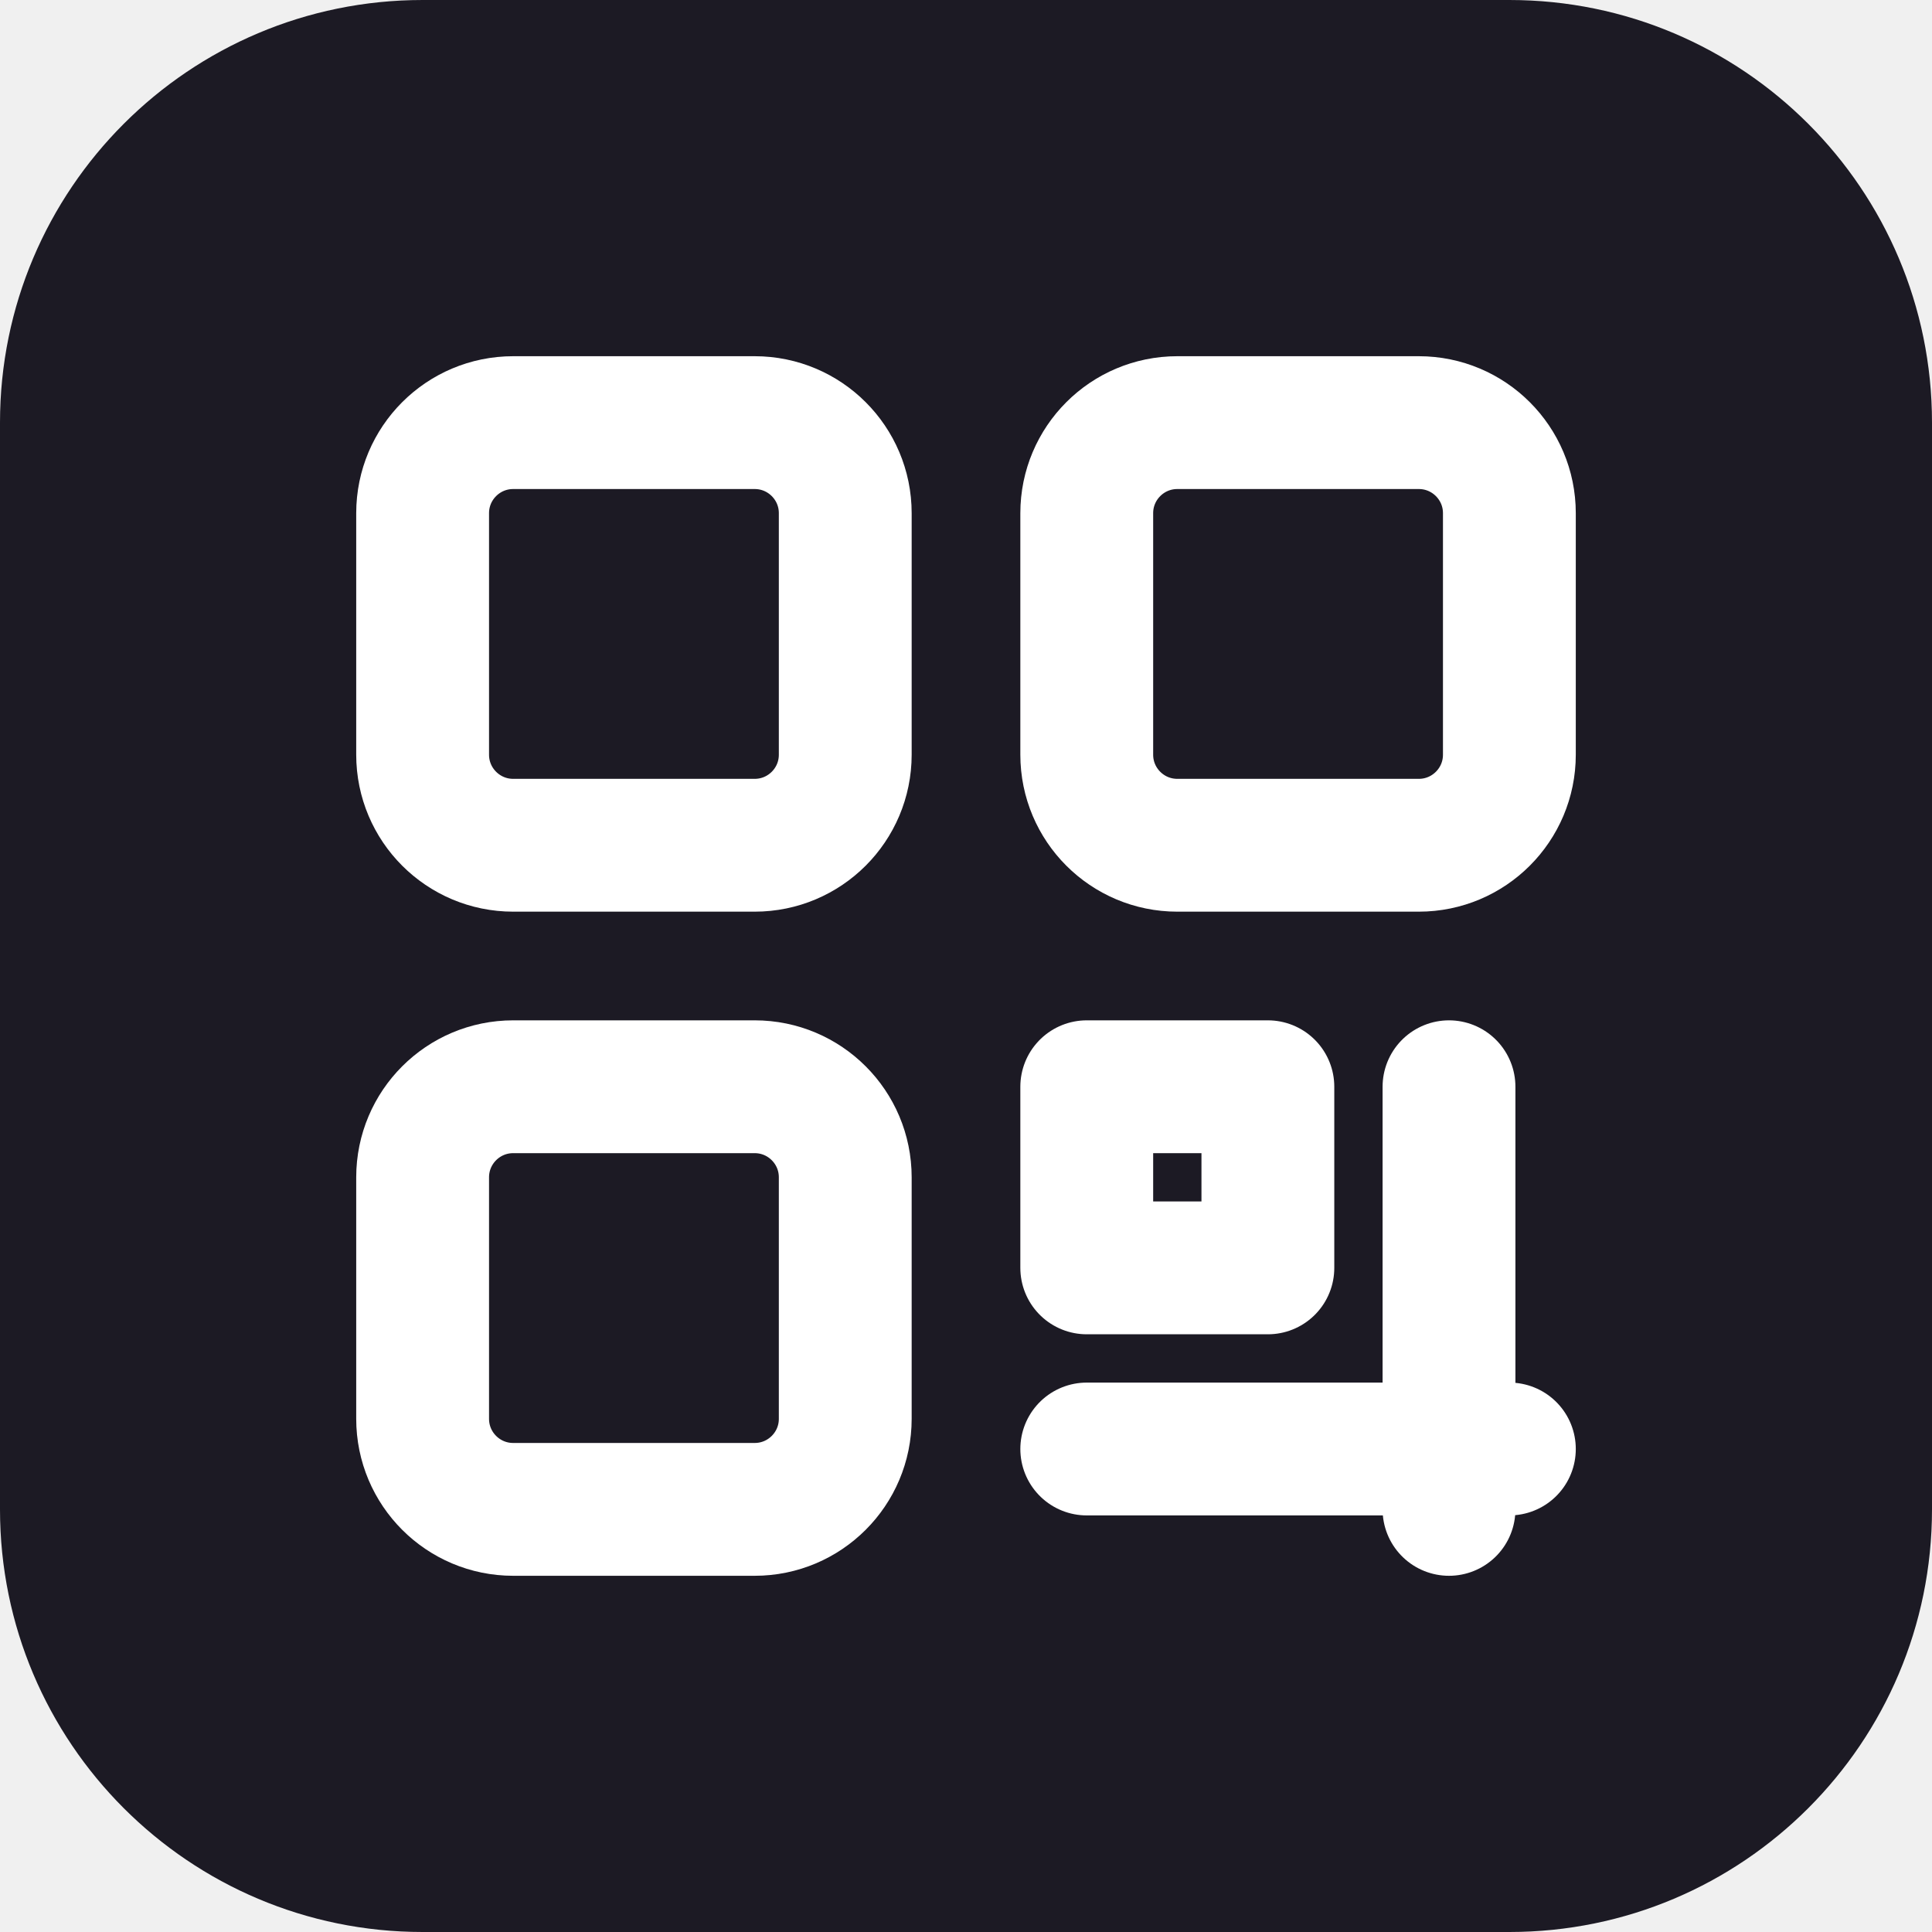
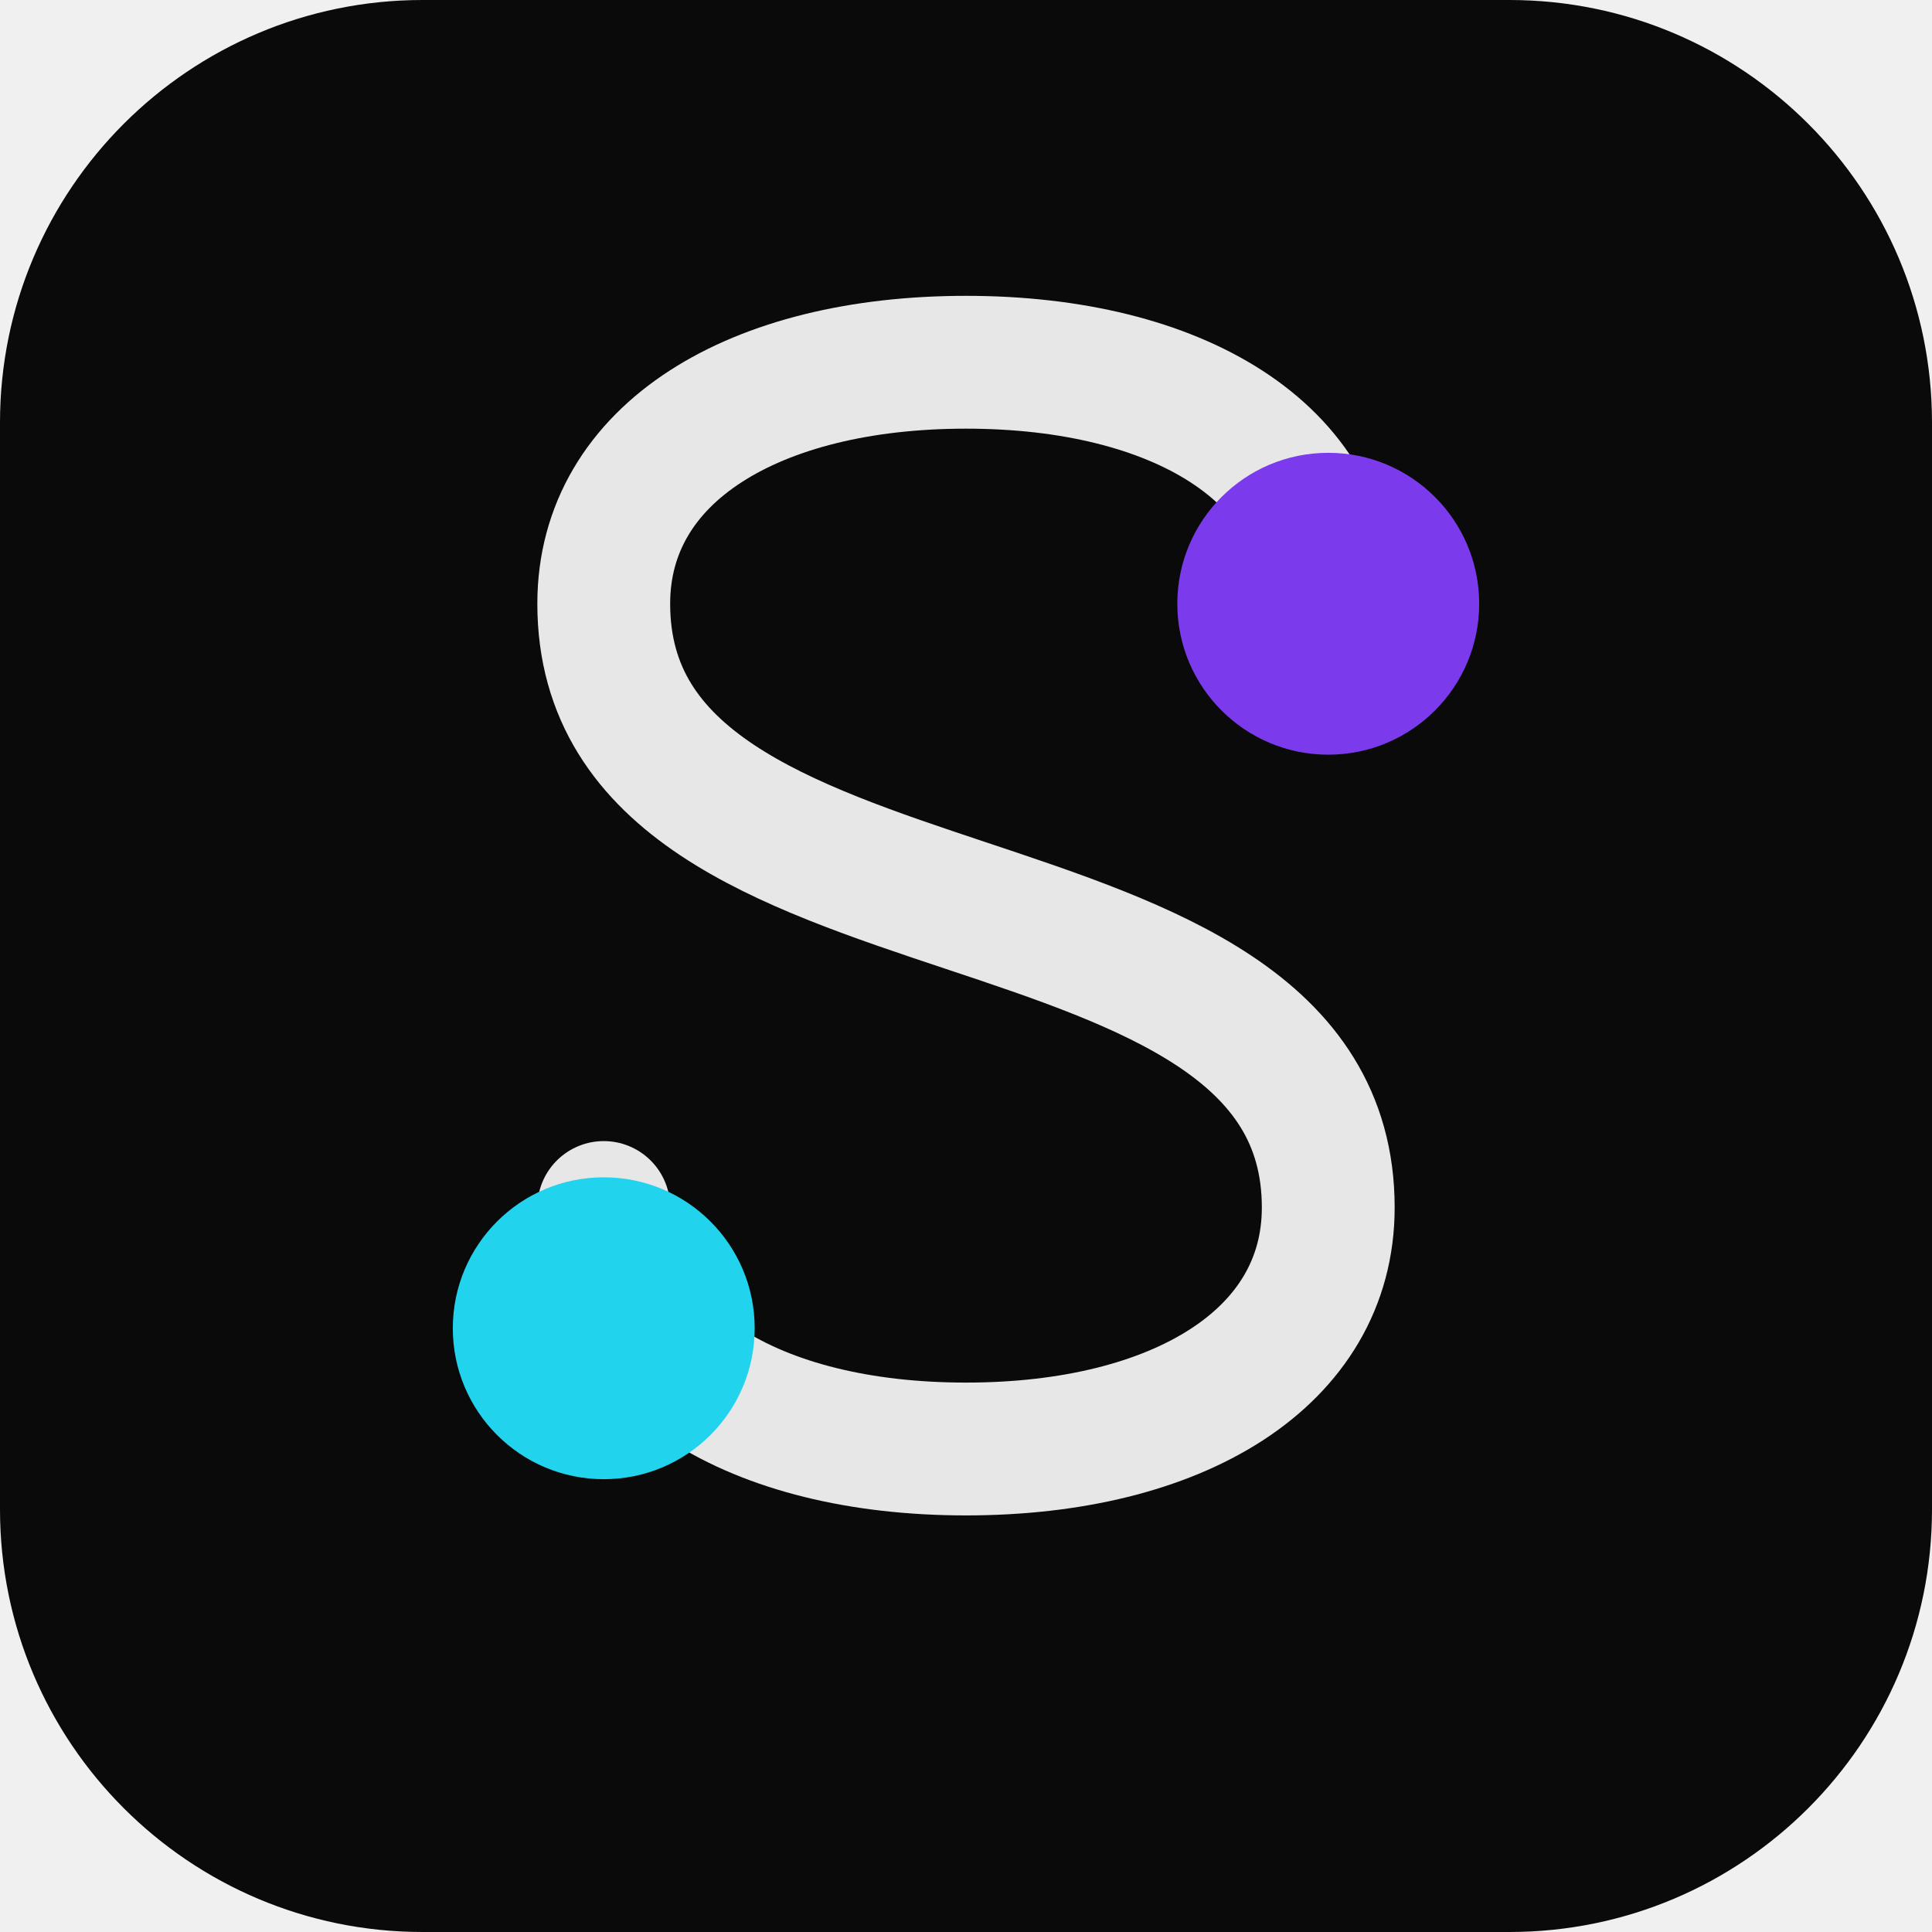
<svg xmlns="http://www.w3.org/2000/svg" viewBox="0 0 32 32" width="32" height="32">
-   <rect width="32" height="32" rx="7" fill="#1C1A24" />
-   <g fill="none" stroke="#FFFFFF" stroke-width="2.2" stroke-linecap="round" stroke-linejoin="round" transform="translate(4 4)">
-     <rect x="3" y="3" width="7" height="7" rx="1.5" />
-     <rect x="14" y="3" width="7" height="7" rx="1.5" />
-     <rect x="3" y="14" width="7" height="7" rx="1.5" />
-     <path d="M14 14h3v3h-3z" />
-     <path d="M20 14v7" />
-     <path d="M14 20h7" />
-   </g>
+   <rect width="32" height="32" rx="7" fill="#0A0A0A" />
+   <path d="M22 10 C 22 7.5, 19.5 6, 16 6 C 12.5 6, 10 7.5, 10 10 C 10 13, 13 14, 16 15 C 19 16, 22 17, 22 20 C 22 22.5, 19.5 24, 16 24 C 12.5 24, 10 22.5, 10 20" fill="none" stroke="#FFFFFF" stroke-width="2.2" stroke-linecap="round" opacity="0.9" />
+   <circle cx="22" cy="10" r="2.5" fill="#7C3AED" />
+   <circle cx="10" cy="22" r="2.5" fill="#22D3EE" />
</svg>
